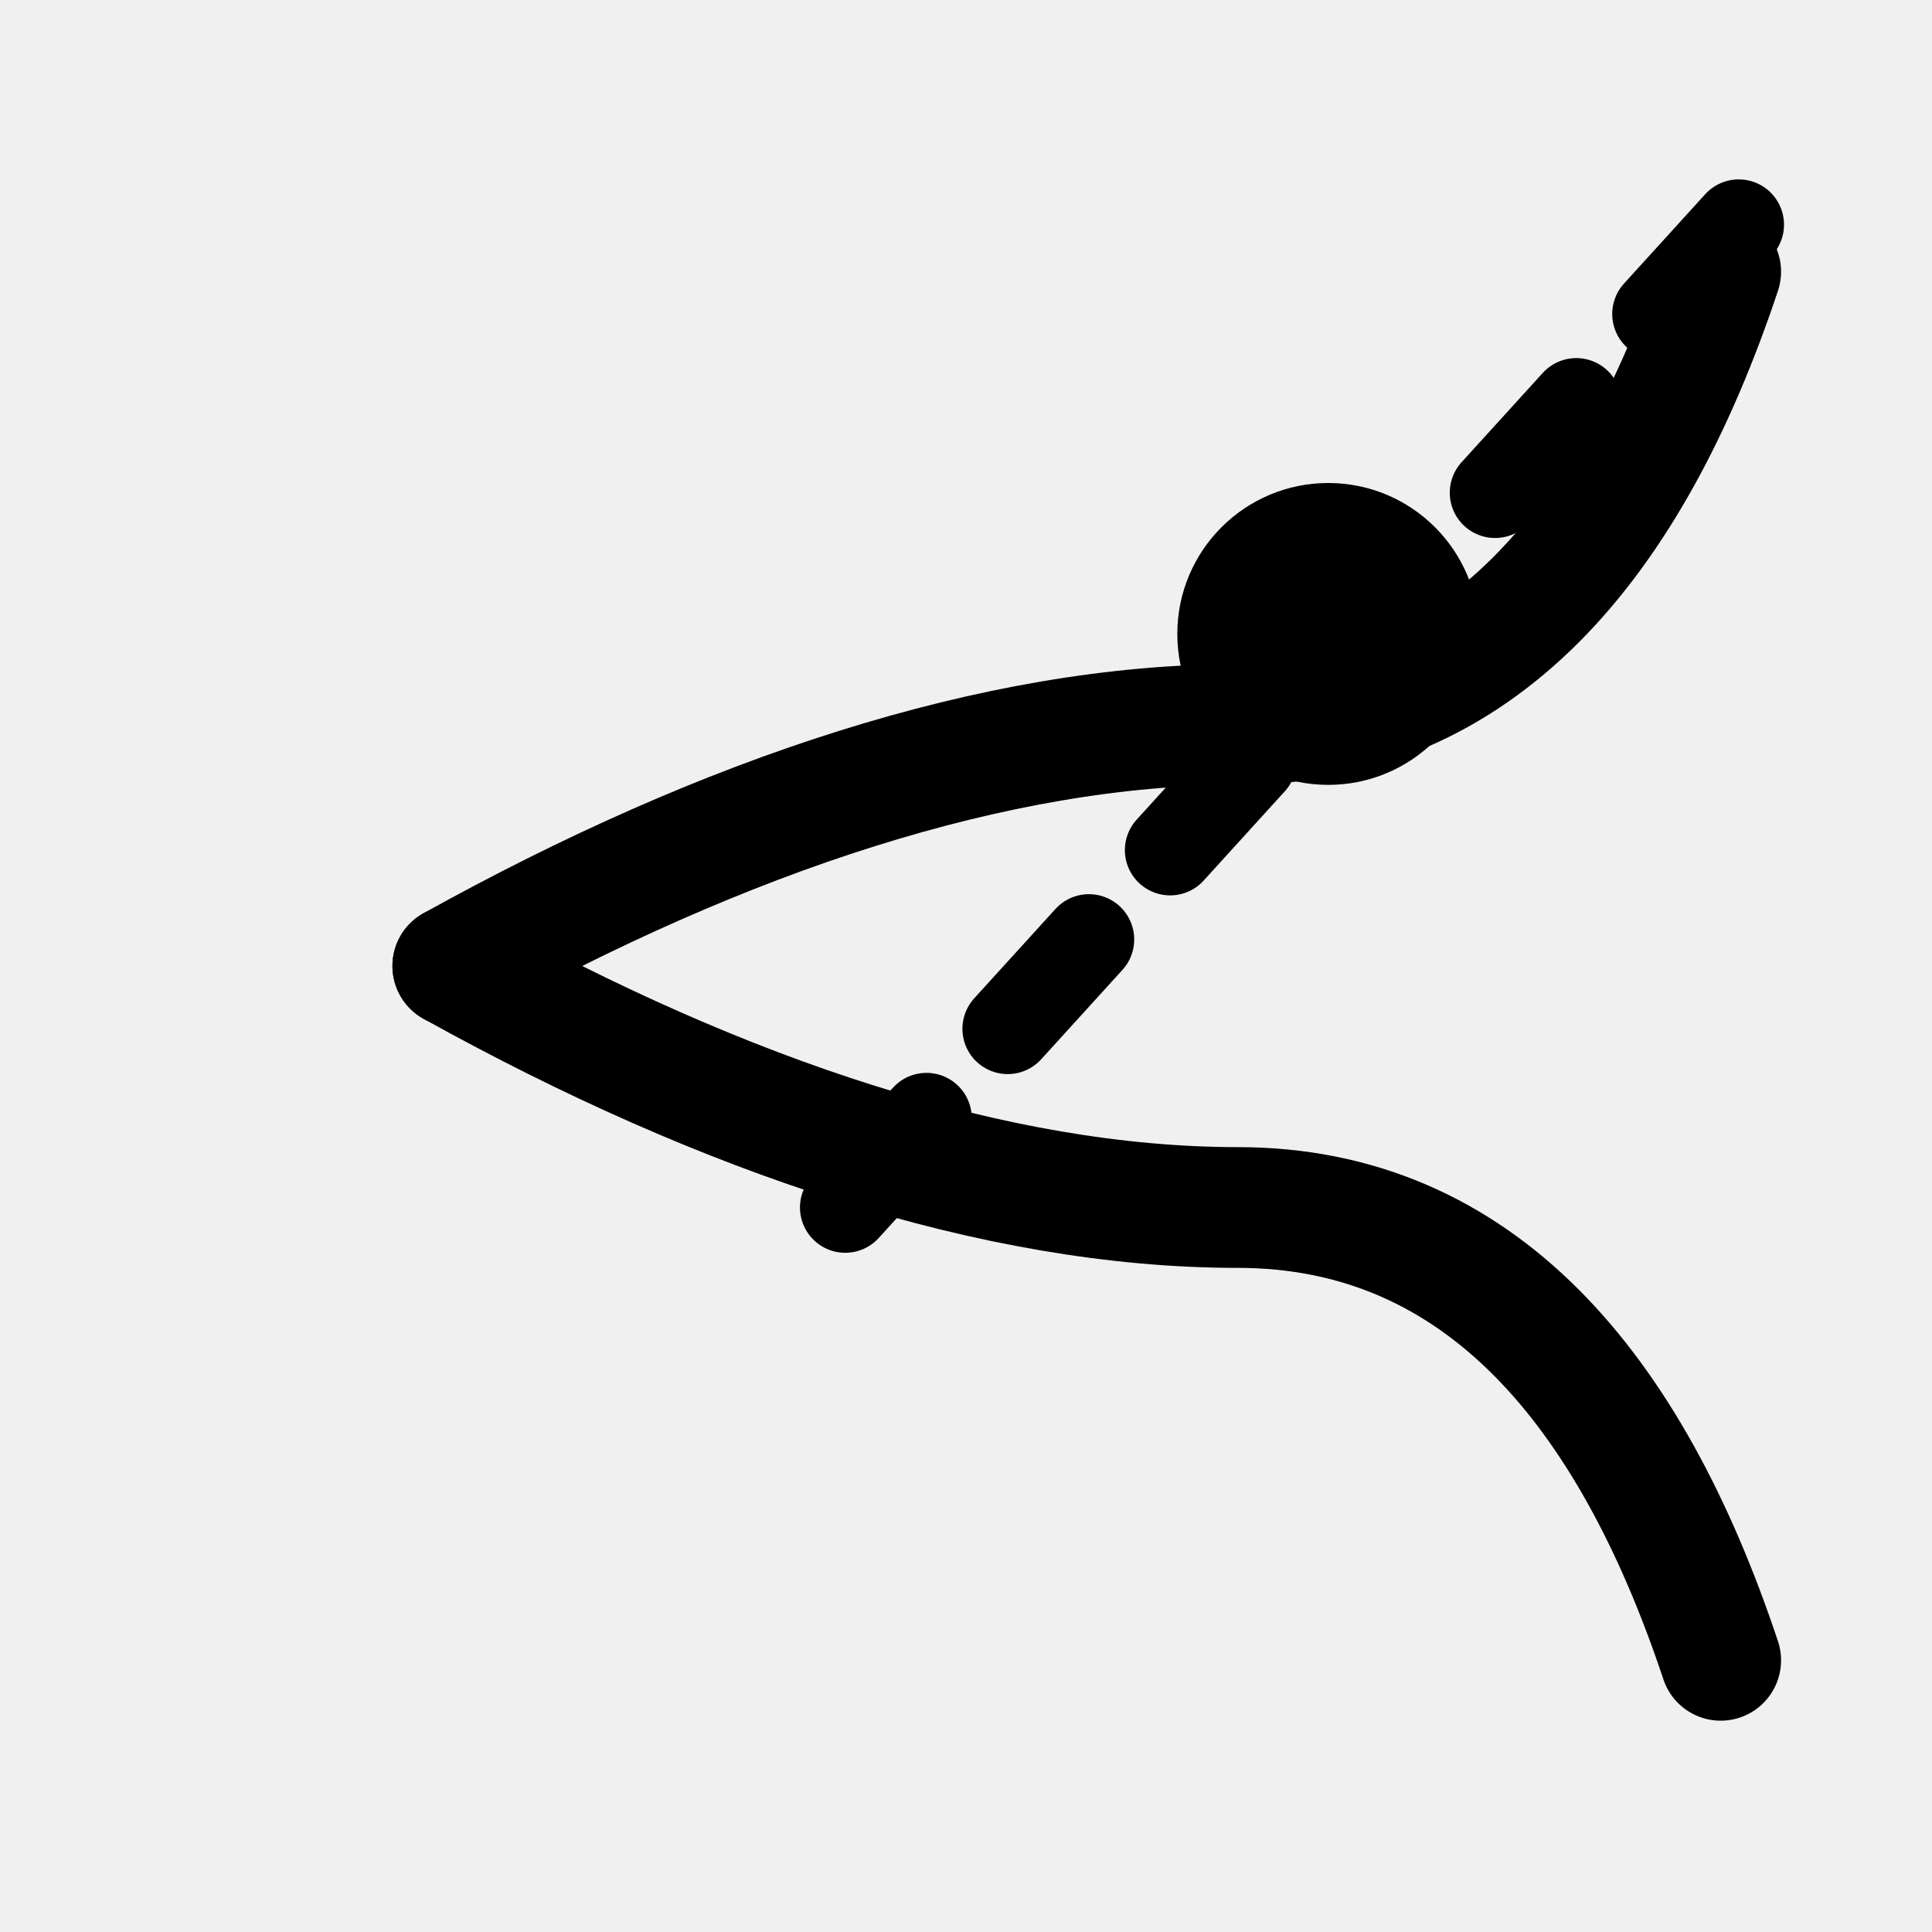
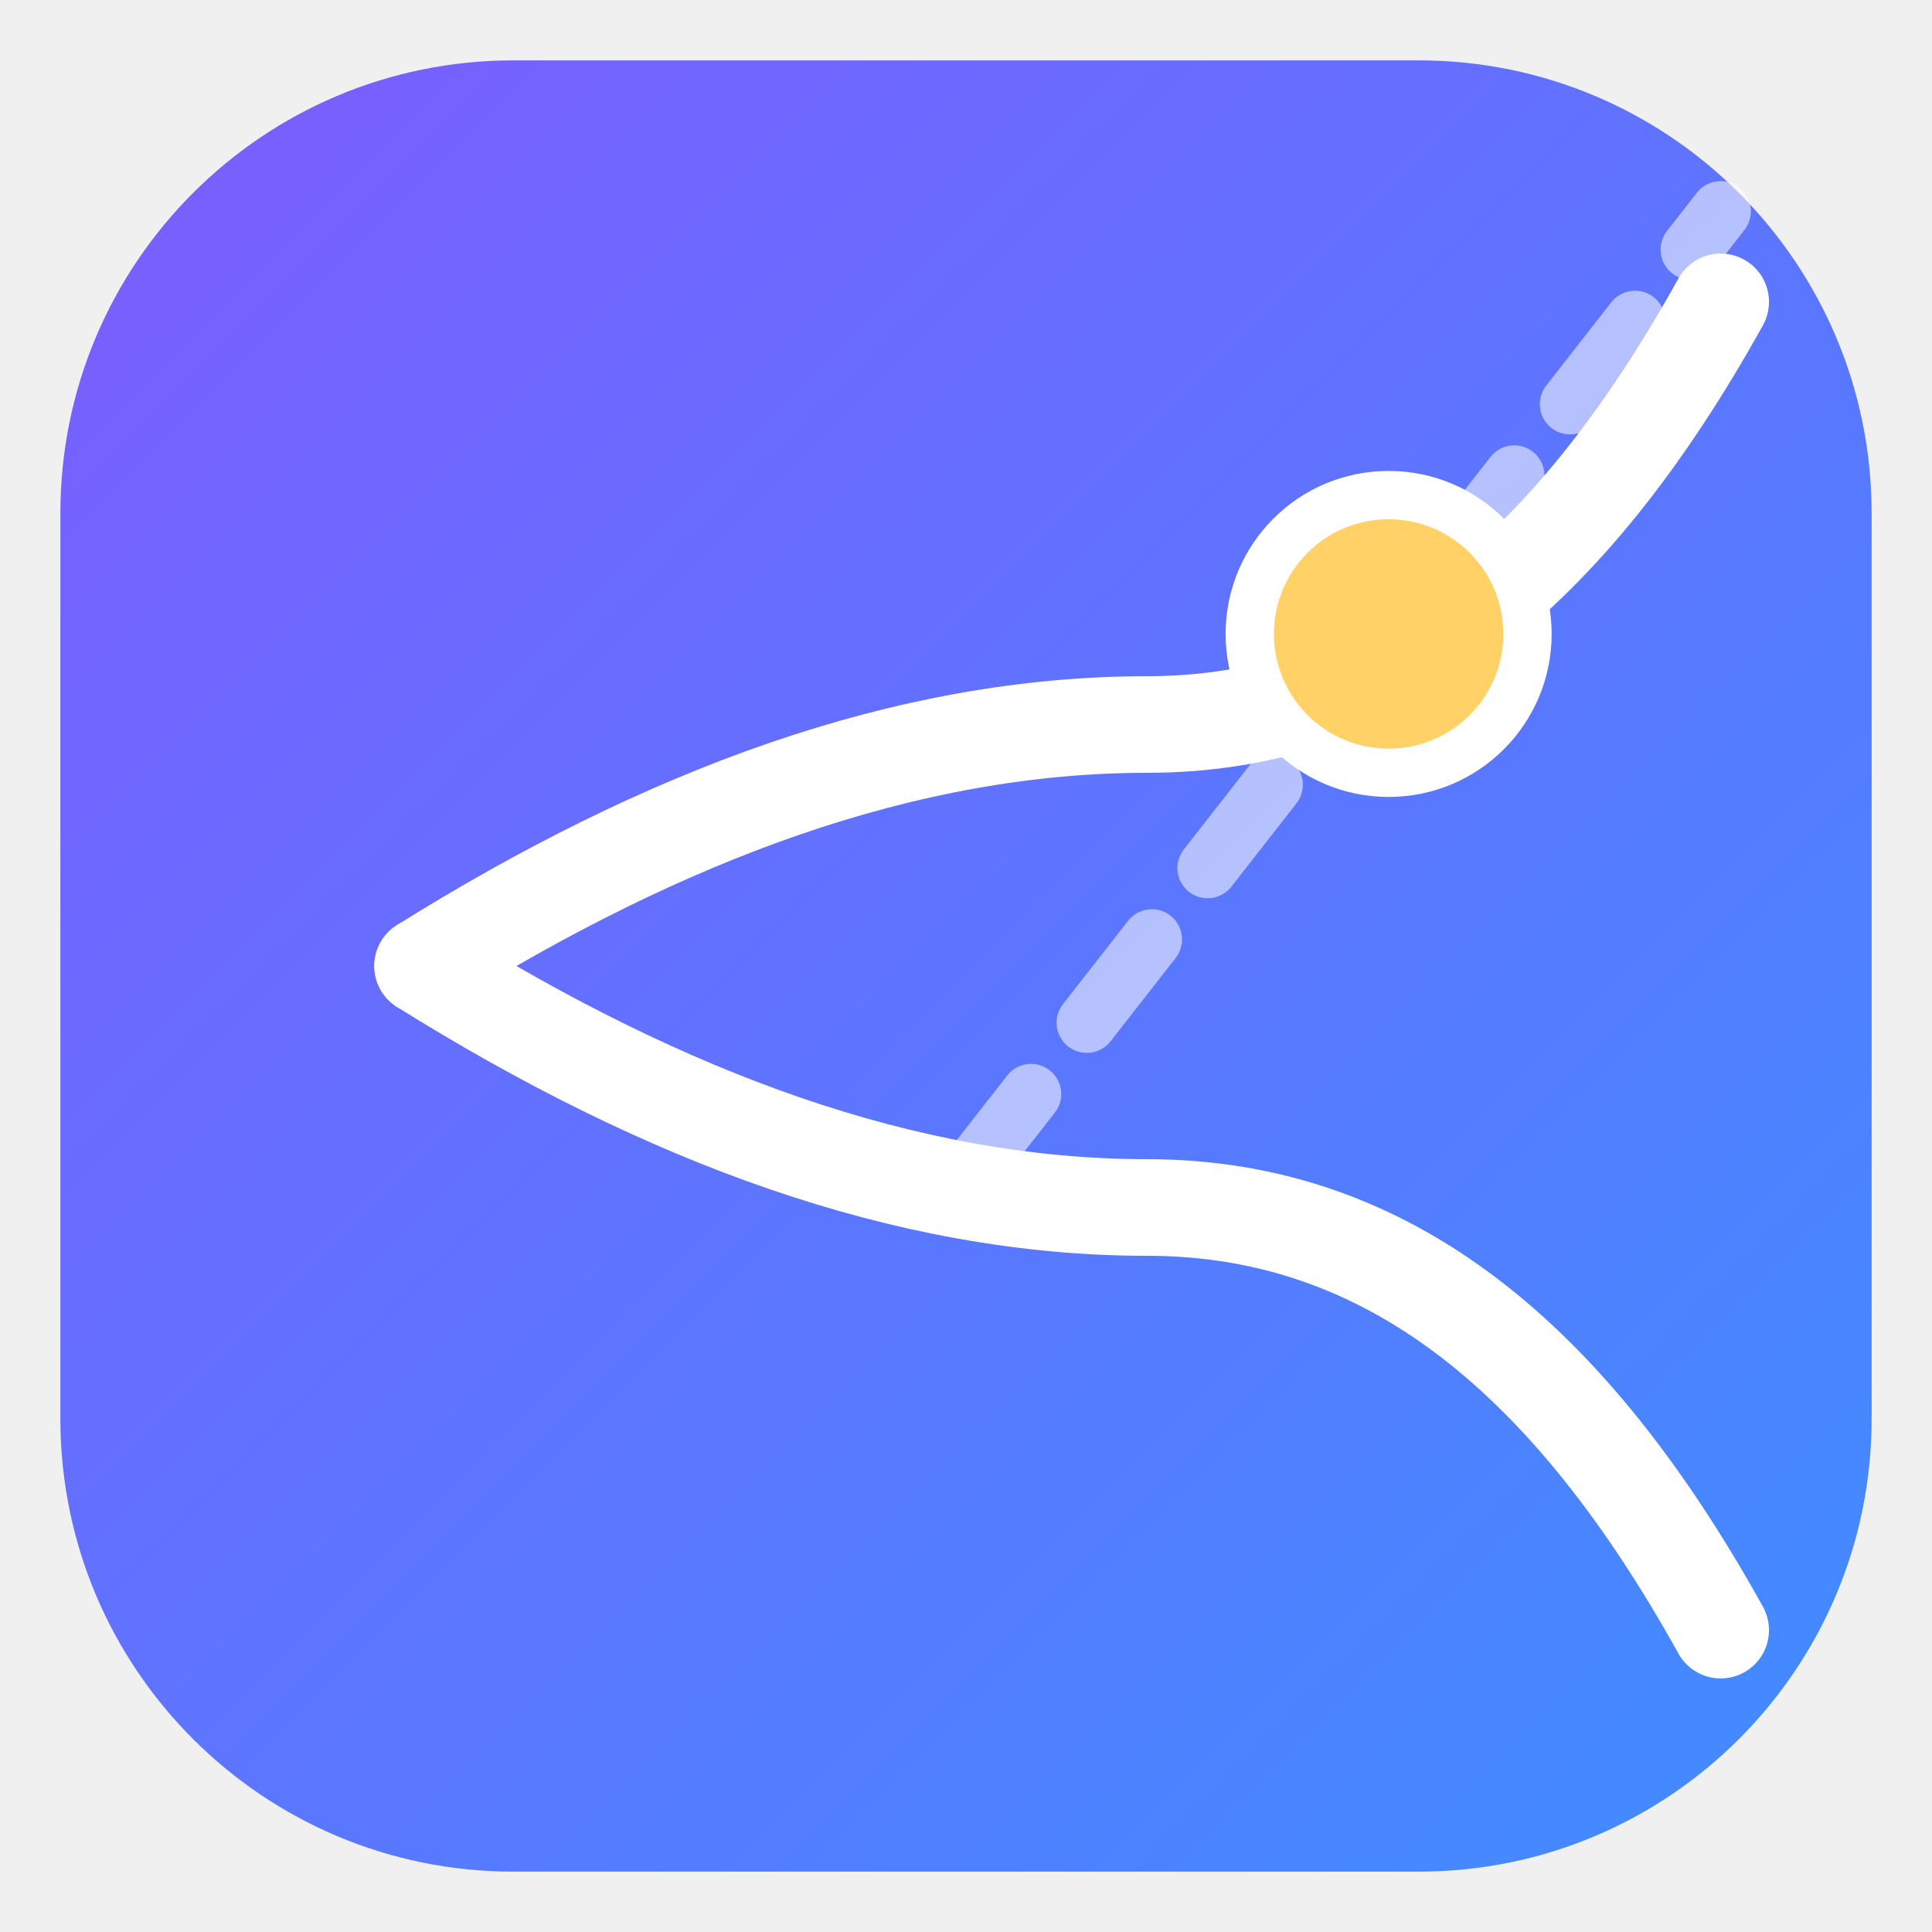
<svg xmlns="http://www.w3.org/2000/svg" viewBox="0 0 64 64" role="img" aria-label="X25519 椭圆曲线">
-   <g fill="none" stroke="currentColor" stroke-width="4" stroke-linecap="round">
-     <path d="M15 32 C 24 27, 33 24, 41 24 C 49 24, 54 18, 57 9" />
-     <path d="M15 32 C 24 37, 33 40, 41 40 C 49 40, 54 46, 57 55" />
-   </g>
-   <path d="M28 40 L 58 7" fill="none" stroke="currentColor" stroke-width="3" stroke-dasharray="4 4" stroke-linecap="round" />
-   <circle cx="44" cy="21" r="5" fill="currentColor" />
+   <defs>
+     <linearGradient id="x25519-bg" x1="0" y1="0" x2="1" y2="1">
+       <stop offset="0" stop-color="#7c5cff" />
+       <stop offset="1" stop-color="#3f8dff" />
+     </linearGradient>
+   </defs>
+   <rect x="2" y="2" width="60" height="60" rx="15" fill="url(#x25519-bg)" />
+   <path d="M14 32 C 22 27, 30 24, 38 24 C 46 24, 52 19, 57 10" fill="none" stroke="#ffffff" stroke-width="3.2" stroke-linecap="round" />
+   <path d="M14 32 C 22 37, 30 40, 38 40 C 46 40, 52 45, 57 54" fill="none" stroke="#ffffff" stroke-width="3.2" stroke-linecap="round" />
+   <path d="M32 39 L 57 7" fill="none" stroke="rgba(255,255,255,0.55)" stroke-width="2" stroke-dasharray="3.5 3" stroke-linecap="round" />
+   <circle cx="46" cy="21" r="4.6" fill="#ffd166" stroke="#ffffff" stroke-width="1.6" />
</svg>
